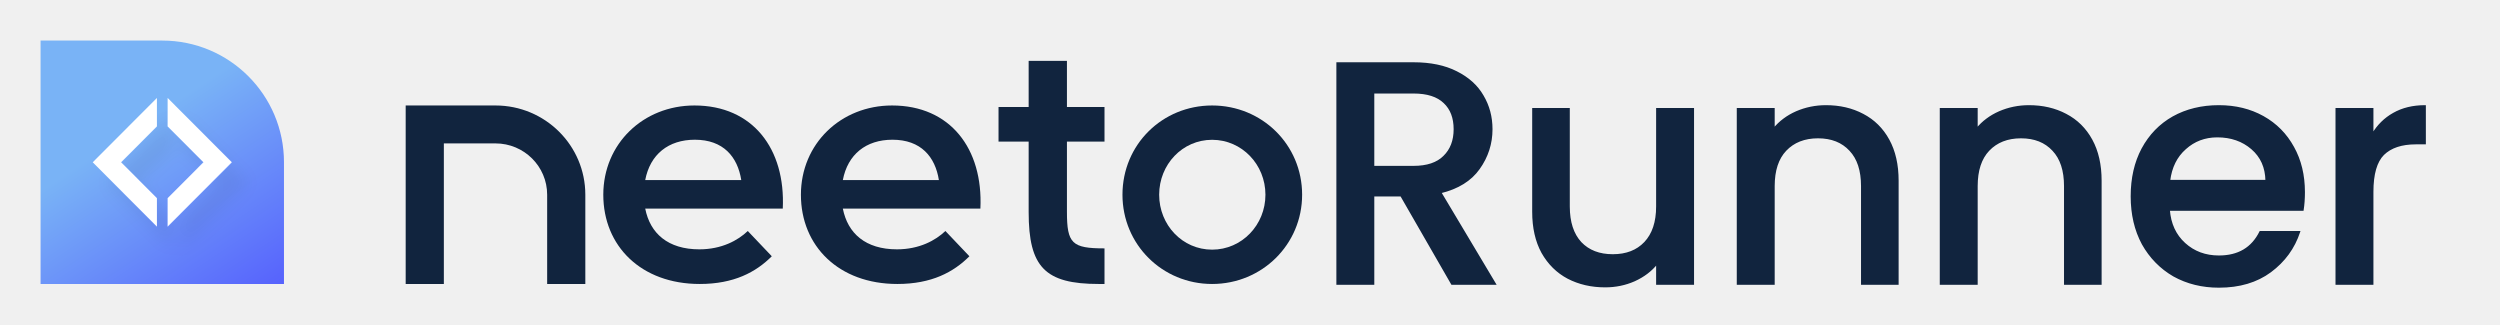
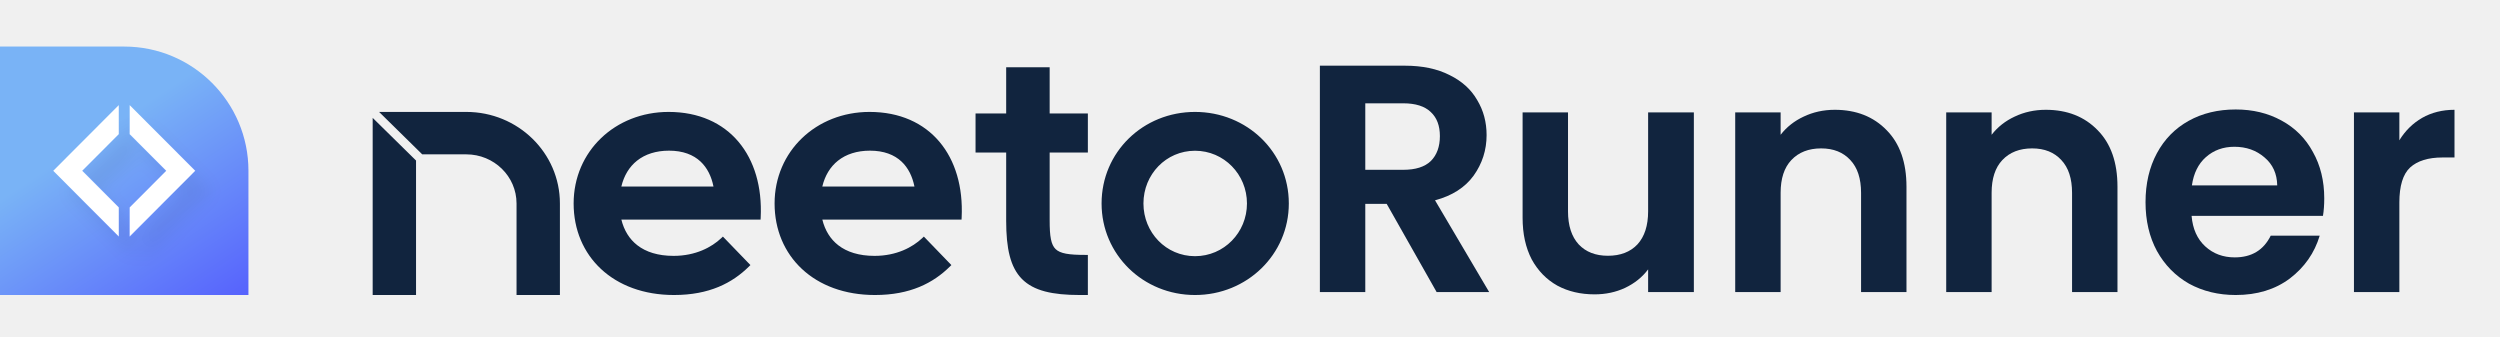
- <svg xmlns="http://www.w3.org/2000/svg" width="493" height="64" viewBox="0 0 493 64" fill="none">
-   <path d="M56 32C56 18.745 45.255 8 32 8H8V56H56V32Z" fill="url(#paint0_linear_3239_11885)" />
-   <g filter="url(#filter0_d_3239_11885)">
-     <path fill-rule="evenodd" clip-rule="evenodd" d="M30.946 19.315L29.204 21.061L21.084 29.197L18.287 32L21.084 34.803L29.204 42.94L30.946 44.686V39.079L23.881 32L30.946 24.921V19.315ZM33.056 39.08L40.12 32L33.056 24.921V19.314L34.798 21.061L42.918 29.197L45.715 32L42.918 34.803L34.798 42.94L33.056 44.686V39.08Z" fill="white" />
+ <svg xmlns="http://www.w3.org/2000/svg" width="483" height="65" viewBox="0 0 483 65" fill="none">
+   <path d="M48 32.996C48 19.741 37.255 8.996 24 8.996H0V56.996H48V32.996Z" fill="url(#paint0_linear_3688_21426)" />
+   <g filter="url(#filter0_d_3688_21426)">
+     <path fill-rule="evenodd" clip-rule="evenodd" d="M22.946 20.31L21.204 22.056L13.084 30.193L10.287 32.996L13.084 35.799L21.204 43.935L22.946 45.681V40.075L15.881 32.996L22.946 25.916V20.31ZM25.056 40.075L32.12 32.996L25.056 25.916V20.31L26.798 22.056L34.918 30.193L37.715 32.996L34.918 35.799L26.798 43.935L25.056 45.681V40.075Z" fill="white" />
  </g>
-   <path d="M80 20.8V56H87.528V28.28H97.714C103.339 28.28 107.899 32.811 107.899 38.4V56H115.427V38.4C115.427 28.68 107.497 20.8 97.714 20.8H80Z" fill="#11243E" />
-   <path fill-rule="evenodd" clip-rule="evenodd" d="M146.177 35.508C145.455 30.928 142.646 27.553 137.028 27.553C131.81 27.553 128.199 30.444 127.237 35.508H146.177ZM137.911 49.169C142.325 49.169 145.535 47.401 147.462 45.553L152.197 50.535C149.066 53.669 144.734 56 137.992 56C126.434 56 118.97 48.527 118.97 38.402C118.97 28.355 126.836 20.8 136.946 20.8C148.423 20.8 154.924 29.319 154.364 41.133H127.237C128.199 46.036 131.73 49.169 137.911 49.169Z" fill="#11243E" />
-   <path fill-rule="evenodd" clip-rule="evenodd" d="M185.148 35.508C184.426 30.928 181.616 27.553 175.998 27.553C170.78 27.553 167.169 30.444 166.207 35.508H185.148ZM176.881 49.169C181.295 49.169 184.505 47.401 186.432 45.553L191.167 50.535C188.036 53.669 183.704 56 176.962 56C165.404 56 157.94 48.527 157.94 38.402C157.94 28.355 165.807 20.8 175.916 20.8C187.393 20.8 193.894 29.319 193.334 41.133H166.207C167.169 46.036 170.7 49.169 176.881 49.169Z" fill="#11243E" />
-   <path fill-rule="evenodd" clip-rule="evenodd" d="M196.91 21.103H202.851V12H210.4V21.103H217.809V27.927H210.4V41.754C210.4 48.009 211.378 48.981 217.809 48.981V56H216.691C206.066 56 202.851 52.664 202.851 41.825V27.927H196.91V21.103Z" fill="#11243E" />
-   <path fill-rule="evenodd" clip-rule="evenodd" d="M249.544 38.401C249.544 32.443 244.9 27.569 239.031 27.569C233.16 27.569 228.587 32.443 228.587 38.401C228.587 44.357 233.16 49.231 239.031 49.231C244.9 49.231 249.544 44.357 249.544 38.401ZM221.351 38.401C221.351 28.517 229.201 20.8 239.031 20.8C248.861 20.8 256.779 28.517 256.779 38.401C256.779 48.215 248.861 56 239.031 56C229.201 56 221.351 48.215 221.351 38.401Z" fill="#11243E" />
-   <path d="M286.323 56L276.296 38.579H270.844V56H263.7V12.447H278.74C282.082 12.447 284.902 13.032 287.2 14.201C289.54 15.371 291.273 16.938 292.401 18.901C293.571 20.865 294.156 23.058 294.156 25.481C294.156 28.322 293.32 30.912 291.649 33.252C290.02 35.55 287.492 37.116 284.067 37.952L294.845 56H286.323ZM270.844 32.876H278.74C281.414 32.876 283.419 32.208 284.756 30.871C286.135 29.534 286.824 27.737 286.824 25.481C286.824 23.225 286.156 21.471 284.819 20.217C283.482 18.922 281.456 18.275 278.74 18.275H270.844V32.876ZM333.899 21.471V56H326.755V51.927C325.627 53.347 324.144 54.475 322.306 55.311C320.509 56.104 318.587 56.501 316.54 56.501C313.825 56.501 311.381 55.937 309.208 54.809C307.078 53.681 305.386 52.01 304.132 49.796C302.921 47.582 302.315 44.908 302.315 41.775V21.471H309.396V40.709C309.396 43.801 310.169 46.182 311.715 47.853C313.261 49.483 315.371 50.297 318.044 50.297C320.718 50.297 322.828 49.483 324.374 47.853C325.961 46.182 326.755 43.801 326.755 40.709V21.471H333.899ZM360.08 20.907C362.795 20.907 365.218 21.471 367.349 22.599C369.521 23.727 371.213 25.398 372.425 27.612C373.637 29.826 374.242 32.5 374.242 35.633V56H367.161V36.699C367.161 33.607 366.388 31.247 364.842 29.617C363.297 27.946 361.187 27.111 358.513 27.111C355.839 27.111 353.709 27.946 352.121 29.617C350.575 31.247 349.802 33.607 349.802 36.699V56H342.658V21.471H349.802V25.419C350.972 23.998 352.455 22.891 354.252 22.097C356.09 21.304 358.033 20.907 360.08 20.907ZM400.11 20.907C402.825 20.907 405.248 21.471 407.379 22.599C409.551 23.727 411.243 25.398 412.455 27.612C413.667 29.826 414.272 32.5 414.272 35.633V56H407.191V36.699C407.191 33.607 406.418 31.247 404.872 29.617C403.327 27.946 401.217 27.111 398.543 27.111C395.869 27.111 393.739 27.946 392.151 29.617C390.605 31.247 389.832 33.607 389.832 36.699V56H382.688V21.471H389.832V25.419C391.002 23.998 392.485 22.891 394.282 22.097C396.12 21.304 398.063 20.907 400.11 20.907ZM454.365 37.889C454.365 39.184 454.281 40.354 454.114 41.399H427.732C427.94 44.156 428.964 46.37 430.802 48.041C432.64 49.712 434.896 50.548 437.57 50.548C441.414 50.548 444.129 48.94 445.717 45.723H453.425C452.38 48.898 450.48 51.509 447.722 53.556C445.007 55.561 441.623 56.564 437.57 56.564C434.27 56.564 431.304 55.833 428.672 54.371C426.081 52.867 424.034 50.778 422.53 48.104C421.068 45.388 420.337 42.255 420.337 38.704C420.337 35.153 421.047 32.04 422.468 29.367C423.93 26.651 425.956 24.562 428.546 23.1C431.178 21.638 434.186 20.907 437.57 20.907C440.829 20.907 443.732 21.617 446.281 23.037C448.829 24.458 450.814 26.463 452.234 29.053C453.655 31.602 454.365 34.547 454.365 37.889ZM446.908 35.633C446.866 33.001 445.926 30.892 444.088 29.304C442.249 27.716 439.972 26.923 437.257 26.923C434.792 26.923 432.682 27.716 430.928 29.304C429.173 30.85 428.128 32.96 427.794 35.633H446.908ZM467.873 26.484C468.917 24.729 470.296 23.372 472.009 22.411C473.763 21.408 475.831 20.907 478.213 20.907V28.301H476.395C473.596 28.301 471.466 29.012 470.003 30.432C468.583 31.852 467.873 34.317 467.873 37.827V56H460.729V21.471H467.873V26.484Z" fill="#11243E" />
-   <path d="M286.323 56L286.178 56.083L286.226 56.167H286.323V56ZM276.296 38.579L276.44 38.495L276.392 38.412H276.296V38.579ZM270.844 38.579V38.412H270.677V38.579H270.844ZM270.844 56V56.167H271.011V56H270.844ZM263.7 56H263.533V56.167H263.7V56ZM263.7 12.447V12.28H263.533V12.447H263.7ZM287.2 14.201L287.124 14.35L287.125 14.35L287.2 14.201ZM292.401 18.901L292.257 18.984L292.258 18.987L292.401 18.901ZM291.649 33.252L291.514 33.155L291.513 33.156L291.649 33.252ZM284.067 37.952L284.027 37.79L283.808 37.844L283.924 38.038L284.067 37.952ZM294.845 56V56.167H295.139L294.988 55.914L294.845 56ZM270.844 32.876H270.677V33.043H270.844V32.876ZM284.756 30.871L284.64 30.751L284.638 30.753L284.756 30.871ZM284.819 20.217L284.703 20.337L284.705 20.339L284.819 20.217ZM270.844 18.275V18.108H270.677V18.275H270.844ZM286.467 55.917L276.44 38.495L276.152 38.662L286.178 56.083L286.467 55.917ZM276.296 38.412H270.844V38.745H276.296V38.412ZM270.677 38.579V56H271.011V38.579H270.677ZM270.844 55.833H263.7V56.167H270.844V55.833ZM263.867 56V12.447H263.533V56H263.867ZM263.7 12.613H278.74V12.28H263.7V12.613ZM278.74 12.613C282.063 12.613 284.856 13.195 287.124 14.35L287.276 14.053C284.949 12.868 282.101 12.28 278.74 12.28V12.613ZM287.125 14.35C289.44 15.508 291.148 17.053 292.257 18.984L292.546 18.818C291.399 16.822 289.639 15.234 287.275 14.052L287.125 14.35ZM292.258 18.987C293.412 20.923 293.989 23.086 293.989 25.481H294.323C294.323 23.03 293.731 20.807 292.545 18.816L292.258 18.987ZM293.989 25.481C293.989 28.287 293.165 30.843 291.514 33.155L291.785 33.349C293.476 30.981 294.323 28.357 294.323 25.481H293.989ZM291.513 33.156C289.913 35.413 287.424 36.962 284.027 37.79L284.106 38.114C287.561 37.271 290.127 35.687 291.785 33.348L291.513 33.156ZM283.924 38.038L294.702 56.086L294.988 55.914L284.21 37.867L283.924 38.038ZM294.845 55.833H286.323V56.167H294.845V55.833ZM270.844 33.043H278.74V32.709H270.844V33.043ZM278.74 33.043C281.439 33.043 283.495 32.368 284.874 30.988L284.638 30.753C283.344 32.047 281.388 32.709 278.74 32.709V33.043ZM284.872 30.99C286.289 29.617 286.991 27.774 286.991 25.481H286.657C286.657 27.701 285.981 29.451 284.64 30.751L284.872 30.99ZM286.991 25.481C286.991 23.191 286.311 21.388 284.933 20.096L284.705 20.339C286 21.554 286.657 23.26 286.657 25.481H286.991ZM284.935 20.098C283.555 18.761 281.479 18.108 278.74 18.108V18.441C281.432 18.441 283.409 19.083 284.703 20.337L284.935 20.098ZM278.74 18.108H270.844V18.441H278.74V18.108ZM270.677 18.275V32.876H271.011V18.275H270.677ZM333.899 21.471H334.066V21.304H333.899V21.471ZM333.899 56V56.167H334.066V56H333.899ZM326.755 56H326.588V56.167H326.755V56ZM326.755 51.927H326.922V51.449L326.625 51.823L326.755 51.927ZM322.306 55.311L322.373 55.463L322.375 55.462L322.306 55.311ZM309.208 54.809L309.13 54.957L309.132 54.957L309.208 54.809ZM304.132 49.796L303.986 49.876L303.987 49.878L304.132 49.796ZM302.315 21.471V21.304H302.148V21.471H302.315ZM309.396 21.471H309.563V21.304H309.396V21.471ZM311.715 47.853L311.593 47.967L311.594 47.968L311.715 47.853ZM324.374 47.853L324.253 47.739L324.253 47.739L324.374 47.853ZM326.755 21.471V21.304H326.588V21.471H326.755ZM333.732 21.471V56H334.066V21.471H333.732ZM333.899 55.833H326.755V56.167H333.899V55.833ZM326.922 56V51.927H326.588V56H326.922ZM326.625 51.823C325.515 53.221 324.054 54.333 322.237 55.159L322.375 55.462C324.234 54.617 325.739 53.474 326.886 52.03L326.625 51.823ZM322.238 55.158C320.464 55.942 318.565 56.335 316.54 56.335V56.668C318.61 56.668 320.555 56.267 322.373 55.463L322.238 55.158ZM316.54 56.335C313.849 56.335 311.431 55.776 309.285 54.661L309.132 54.957C311.33 56.099 313.801 56.668 316.54 56.668V56.335ZM309.286 54.662C307.185 53.55 305.516 51.902 304.277 49.714L303.987 49.878C305.255 52.118 306.97 53.813 309.13 54.957L309.286 54.662ZM304.279 49.716C303.083 47.532 302.482 44.887 302.482 41.775H302.148C302.148 44.929 302.758 47.632 303.986 49.876L304.279 49.716ZM302.482 41.775V21.471H302.148V41.775H302.482ZM302.315 21.637H309.396V21.304H302.315V21.637ZM309.23 21.471V40.709H309.563V21.471H309.23ZM309.23 40.709C309.23 43.828 310.01 46.255 311.593 47.967L311.837 47.74C310.329 46.109 309.563 43.774 309.563 40.709H309.23ZM311.594 47.968C313.177 49.637 315.334 50.464 318.044 50.464V50.131C315.407 50.131 313.344 49.328 311.836 47.739L311.594 47.968ZM318.044 50.464C320.754 50.464 322.911 49.637 324.495 47.968L324.253 47.739C322.744 49.328 320.682 50.131 318.044 50.131V50.464ZM324.495 47.968C326.12 46.257 326.922 43.829 326.922 40.709H326.588C326.588 43.773 325.802 46.108 324.253 47.739L324.495 47.968ZM326.922 40.709V21.471H326.588V40.709H326.922ZM326.755 21.637H333.899V21.304H326.755V21.637ZM367.349 22.599L367.271 22.746L367.272 22.747L367.349 22.599ZM372.425 27.612L372.279 27.692L372.425 27.612ZM374.242 56V56.167H374.409V56H374.242ZM367.161 56H366.994V56.167H367.161V56ZM364.842 29.617L364.72 29.73L364.721 29.732L364.842 29.617ZM352.121 29.617L352 29.503L352 29.503L352.121 29.617ZM349.802 56V56.167H349.969V56H349.802ZM342.658 56H342.492V56.167H342.658V56ZM342.658 21.471V21.304H342.492V21.471H342.658ZM349.802 21.471H349.969V21.304H349.802V21.471ZM349.802 25.419H349.636V25.883L349.931 25.525L349.802 25.419ZM354.252 22.097L354.186 21.944L354.184 21.945L354.252 22.097ZM360.08 21.073C362.772 21.073 365.167 21.632 367.271 22.746L367.427 22.451C365.269 21.309 362.819 20.74 360.08 20.74V21.073ZM367.272 22.747C369.414 23.859 371.083 25.506 372.279 27.692L372.571 27.532C371.344 25.29 369.629 23.595 367.426 22.451L367.272 22.747ZM372.279 27.692C373.474 29.877 374.076 32.521 374.076 35.633H374.409C374.409 32.479 373.799 29.776 372.571 27.532L372.279 27.692ZM374.076 35.633V56H374.409V35.633H374.076ZM374.242 55.833H367.161V56.167H374.242V55.833ZM367.328 56V36.699H366.994V56H367.328ZM367.328 36.699C367.328 33.581 366.548 31.173 364.963 29.503L364.721 29.732C366.228 31.32 366.994 33.633 366.994 36.699H367.328ZM364.965 29.504C363.382 27.793 361.224 26.944 358.513 26.944V27.277C361.149 27.277 363.211 28.099 364.72 29.73L364.965 29.504ZM358.513 26.944C355.802 26.944 353.624 27.793 352 29.503L352.242 29.732C353.793 28.099 355.877 27.277 358.513 27.277V26.944ZM352 29.503C350.415 31.173 349.636 33.581 349.636 36.699H349.969C349.969 33.633 350.735 31.32 352.242 29.732L352 29.503ZM349.636 36.699V56H349.969V36.699H349.636ZM349.802 55.833H342.658V56.167H349.802V55.833ZM342.825 56V21.471H342.492V56H342.825ZM342.658 21.637H349.802V21.304H342.658V21.637ZM349.636 21.471V25.419H349.969V21.471H349.636ZM349.931 25.525C351.083 24.126 352.545 23.034 354.319 22.25L354.184 21.945C352.366 22.748 350.861 23.871 349.674 25.313L349.931 25.525ZM354.318 22.25C356.135 21.466 358.055 21.073 360.08 21.073V20.74C358.01 20.74 356.045 21.141 354.186 21.944L354.318 22.25ZM407.379 22.599L407.301 22.746L407.302 22.747L407.379 22.599ZM412.455 27.612L412.309 27.692L412.455 27.612ZM414.272 56V56.167H414.439V56H414.272ZM407.191 56H407.024V56.167H407.191V56ZM404.872 29.617L404.75 29.73L404.751 29.732L404.872 29.617ZM392.151 29.617L392.03 29.503L392.03 29.503L392.151 29.617ZM389.832 56V56.167H389.999V56H389.832ZM382.688 56H382.522V56.167H382.688V56ZM382.688 21.471V21.304H382.522V21.471H382.688ZM389.832 21.471H389.999V21.304H389.832V21.471ZM389.832 25.419H389.666V25.883L389.961 25.525L389.832 25.419ZM394.282 22.097L394.216 21.944L394.214 21.945L394.282 22.097ZM400.11 21.073C402.801 21.073 405.197 21.632 407.301 22.746L407.457 22.451C405.299 21.309 402.849 20.74 400.11 20.74V21.073ZM407.302 22.747C409.444 23.859 411.113 25.506 412.309 27.692L412.601 27.532C411.374 25.29 409.659 23.595 407.456 22.451L407.302 22.747ZM412.309 27.692C413.504 29.877 414.106 32.521 414.106 35.633H414.439C414.439 32.479 413.829 29.776 412.601 27.532L412.309 27.692ZM414.106 35.633V56H414.439V35.633H414.106ZM414.272 55.833H407.191V56.167H414.272V55.833ZM407.358 56V36.699H407.024V56H407.358ZM407.358 36.699C407.358 33.581 406.578 31.173 404.993 29.503L404.751 29.732C406.258 31.32 407.024 33.633 407.024 36.699H407.358ZM404.995 29.504C403.412 27.793 401.254 26.944 398.543 26.944V27.277C401.179 27.277 403.241 28.099 404.75 29.73L404.995 29.504ZM398.543 26.944C395.831 26.944 393.654 27.793 392.03 29.503L392.272 29.732C393.823 28.099 395.907 27.277 398.543 27.277V26.944ZM392.03 29.503C390.445 31.173 389.666 33.581 389.666 36.699H389.999C389.999 33.633 390.765 31.32 392.272 29.732L392.03 29.503ZM389.666 36.699V56H389.999V36.699H389.666ZM389.832 55.833H382.688V56.167H389.832V55.833ZM382.855 56V21.471H382.522V56H382.855ZM382.688 21.637H389.832V21.304H382.688V21.637ZM389.666 21.471V25.419H389.999V21.471H389.666ZM389.961 25.525C391.113 24.126 392.575 23.034 394.349 22.25L394.214 21.945C392.396 22.748 390.891 23.871 389.704 25.313L389.961 25.525ZM394.348 22.25C396.165 21.466 398.085 21.073 400.11 21.073V20.74C398.04 20.74 396.075 21.141 394.216 21.944L394.348 22.25ZM454.114 41.399V41.565H454.256L454.279 41.425L454.114 41.399ZM427.732 41.399V41.232H427.552L427.565 41.411L427.732 41.399ZM430.802 48.041L430.69 48.165L430.802 48.041ZM445.717 45.723V45.556H445.613L445.567 45.649L445.717 45.723ZM453.425 45.723L453.583 45.775L453.655 45.556H453.425V45.723ZM447.722 53.556L447.821 53.69L447.822 53.69L447.722 53.556ZM428.672 54.371L428.588 54.515L428.591 54.516L428.672 54.371ZM422.53 48.104L422.383 48.183L422.385 48.186L422.53 48.104ZM422.468 29.367L422.321 29.288L422.32 29.288L422.468 29.367ZM428.546 23.1L428.465 22.954L428.464 22.955L428.546 23.1ZM446.281 23.037L446.362 22.892L446.281 23.037ZM452.234 29.053L452.088 29.134L452.089 29.134L452.234 29.053ZM446.908 35.633V35.8H447.077L447.074 35.631L446.908 35.633ZM444.088 29.304L444.197 29.178L444.088 29.304ZM430.928 29.304L431.038 29.429L431.039 29.428L430.928 29.304ZM427.794 35.633L427.629 35.613L427.605 35.8H427.794V35.633ZM454.198 37.889C454.198 39.178 454.115 40.338 453.95 41.372L454.279 41.425C454.448 40.37 454.532 39.191 454.532 37.889H454.198ZM454.114 41.232H427.732V41.565H454.114V41.232ZM427.565 41.411C427.777 44.206 428.817 46.462 430.69 48.165L430.914 47.918C429.111 46.279 428.104 44.106 427.898 41.386L427.565 41.411ZM430.69 48.165C432.561 49.866 434.858 50.715 437.57 50.715V50.381C434.934 50.381 432.719 49.559 430.914 47.918L430.69 48.165ZM437.57 50.715C439.515 50.715 441.186 50.307 442.575 49.485C443.964 48.662 445.06 47.43 445.866 45.796L445.567 45.649C444.786 47.232 443.731 48.413 442.405 49.198C441.078 49.984 439.469 50.381 437.57 50.381V50.715ZM445.717 45.889H453.425V45.556H445.717V45.889ZM453.267 45.671C452.233 48.812 450.353 51.395 447.623 53.422L447.822 53.69C450.606 51.623 452.528 48.983 453.583 45.775L453.267 45.671ZM447.623 53.422C444.942 55.402 441.594 56.397 437.57 56.397V56.731C441.651 56.731 445.072 55.721 447.821 53.69L447.623 53.422ZM437.57 56.397C434.295 56.397 431.357 55.672 428.753 54.225L428.591 54.516C431.25 55.994 434.244 56.731 437.57 56.731V56.397ZM428.755 54.227C426.191 52.738 424.165 50.671 422.675 48.022L422.385 48.186C423.903 50.885 425.971 52.995 428.588 54.515L428.755 54.227ZM422.677 48.025C421.23 45.337 420.504 42.232 420.504 38.704H420.17C420.17 42.279 420.906 45.44 422.383 48.183L422.677 48.025ZM420.504 38.704C420.504 35.175 421.209 32.091 422.615 29.445L422.32 29.288C420.885 31.99 420.17 35.13 420.17 38.704H420.504ZM422.614 29.446C424.062 26.757 426.066 24.691 428.628 23.245L428.464 22.955C425.846 24.433 423.797 26.546 422.321 29.288L422.614 29.446ZM428.627 23.246C431.231 21.799 434.211 21.073 437.57 21.073V20.74C434.161 20.74 431.125 21.477 428.465 22.954L428.627 23.246ZM437.57 21.073C440.804 21.073 443.679 21.778 446.2 23.183L446.362 22.892C443.786 21.456 440.854 20.74 437.57 20.74V21.073ZM446.2 23.183C448.72 24.588 450.683 26.57 452.088 29.134L452.38 28.973C450.945 26.356 448.938 24.328 446.362 22.892L446.2 23.183ZM452.089 29.134C453.493 31.655 454.198 34.571 454.198 37.889H454.532C454.532 34.523 453.816 31.549 452.38 28.972L452.089 29.134ZM447.074 35.631C447.032 32.956 446.074 30.799 444.197 29.178L443.979 29.43C445.778 30.984 446.7 33.047 446.741 35.636L447.074 35.631ZM444.197 29.178C442.324 27.561 440.007 26.756 437.257 26.756V27.089C439.938 27.089 442.174 27.872 443.979 29.43L444.197 29.178ZM437.257 26.756C434.753 26.756 432.602 27.564 430.816 29.18L431.039 29.428C432.762 27.869 434.831 27.089 437.257 27.089V26.756ZM430.817 29.179C429.028 30.756 427.967 32.905 427.629 35.613L427.96 35.654C428.29 33.014 429.318 30.944 431.038 29.429L430.817 29.179ZM427.794 35.8H446.908V35.467H427.794V35.8ZM467.873 26.484H467.706V27.09L468.016 26.569L467.873 26.484ZM472.009 22.411L472.09 22.556L472.091 22.555L472.009 22.411ZM478.213 20.907H478.379V20.74H478.213V20.907ZM478.213 28.301V28.468H478.379V28.301H478.213ZM470.003 30.432L469.887 30.312L469.885 30.314L470.003 30.432ZM467.873 56V56.167H468.039V56H467.873ZM460.729 56H460.562V56.167H460.729V56ZM460.729 21.471V21.304H460.562V21.471H460.729ZM467.873 21.471H468.039V21.304H467.873V21.471ZM468.016 26.569C469.046 24.839 470.404 23.502 472.09 22.556L471.927 22.265C470.188 23.241 468.788 24.62 467.729 26.399L468.016 26.569ZM472.091 22.555C473.817 21.57 475.855 21.073 478.213 21.073V20.74C475.808 20.74 473.71 21.247 471.926 22.266L472.091 22.555ZM478.046 20.907V28.301H478.379V20.907H478.046ZM478.213 28.135H476.395V28.468H478.213V28.135ZM476.395 28.135C473.569 28.135 471.391 28.852 469.887 30.312L470.119 30.552C471.54 29.171 473.623 28.468 476.395 28.468V28.135ZM469.885 30.314C468.417 31.782 467.706 34.304 467.706 37.827H468.039C468.039 34.331 468.748 31.923 470.121 30.55L469.885 30.314ZM467.706 37.827V56H468.039V37.827H467.706ZM467.873 55.833H460.729V56.167H467.873V55.833ZM460.895 56V21.471H460.562V56H460.895ZM460.729 21.637H467.873V21.304H460.729V21.637ZM467.706 21.471V26.484H468.039V21.471H467.706Z" fill="#11243E" />
+   <path fill-rule="evenodd" clip-rule="evenodd" d="M90.087 21.623H73.24L81.576 29.821H90.087C95.451 29.821 99.795 34.071 99.795 39.309V56.996H108.175V39.309C108.175 29.538 100.074 21.623 90.087 21.623ZM80.379 31.014L72 22.773V56.996H80.379V31.014ZM144.982 51.212L139.664 45.708L139.346 46.009C137.501 47.751 134.408 49.434 130.135 49.434C127.13 49.434 124.814 48.685 123.14 47.39C121.593 46.193 120.559 44.503 120.047 42.421H146.946L146.966 42.009C147.249 36.137 145.75 31.04 142.686 27.403C139.615 23.758 135.007 21.623 129.173 21.623C118.87 21.623 110.825 29.212 110.825 39.311C110.825 44.384 112.728 48.814 116.12 51.973C119.511 55.132 124.362 56.996 130.216 56.996C137.052 56.996 141.48 54.663 144.679 51.511L144.982 51.212ZM183.807 51.212L178.49 45.708L178.171 46.009C176.326 47.751 173.233 49.434 168.96 49.434C165.955 49.434 163.639 48.685 161.965 47.39C160.418 46.193 159.385 44.503 158.872 42.421H185.771L185.791 42.009C186.074 36.137 184.575 31.04 181.511 27.403C178.44 23.758 173.832 21.623 167.999 21.623C157.695 21.623 149.65 29.212 149.65 39.311C149.65 44.384 151.553 48.814 154.945 51.973C158.336 55.132 163.187 56.996 169.041 56.996C175.877 56.996 180.305 54.663 183.504 51.511L183.807 51.212ZM194.393 21.92H188.475V29.475H194.393V42.666C194.393 47.993 195.189 51.624 197.443 53.901C199.701 56.182 203.311 56.996 208.622 56.996H210.175V49.249H209.735C208.138 49.249 206.91 49.189 205.961 49.012C205.015 48.836 204.387 48.55 203.95 48.13C203.514 47.71 203.22 47.11 203.038 46.207C202.856 45.3 202.794 44.126 202.794 42.597V29.475H210.175V21.92H202.794V12.996H194.393V21.92ZM129.255 29.108C131.961 29.108 133.946 29.905 135.34 31.205C136.632 32.409 137.453 34.079 137.846 36.041H120.043C120.557 33.892 121.603 32.214 123.065 31.049C124.642 29.793 126.738 29.108 129.255 29.108ZM168.081 29.108C170.786 29.108 172.771 29.905 174.165 31.205C175.457 32.409 176.278 34.079 176.672 36.041H158.868C159.382 33.892 160.428 32.214 161.89 31.049C163.467 29.793 165.563 29.108 168.081 29.108ZM230.879 29.124C236.469 29.124 240.913 33.694 240.913 39.31C240.913 44.925 236.469 49.494 230.879 49.494C225.291 49.494 220.913 44.928 220.913 39.31C220.913 33.69 225.291 29.124 230.879 29.124ZM230.879 21.623C220.846 21.623 212.825 29.378 212.825 39.31C212.825 49.173 220.845 56.996 230.879 56.996C240.91 56.996 249 49.175 249 39.31C249 29.376 240.909 21.623 230.879 21.623Z" fill="#11243E" />
+   <path d="M277.56 56.432L267.909 39.386H263.773V56.432H255V12.69H271.419C274.803 12.69 277.685 13.296 280.067 14.508C282.448 15.677 284.224 17.286 285.393 19.333C286.605 21.338 287.211 23.594 287.211 26.101C287.211 28.984 286.375 31.595 284.704 33.934C283.033 36.232 280.547 37.82 277.247 38.697L287.712 56.432H277.56ZM263.773 32.806H271.105C273.487 32.806 275.262 32.242 276.432 31.114C277.602 29.945 278.187 28.336 278.187 26.289C278.187 24.284 277.602 22.738 276.432 21.652C275.262 20.524 273.487 19.96 271.105 19.96H263.773V32.806Z" fill="#11243E" />
+   <path d="M327.254 21.714V56.432H318.418V52.045C317.29 53.549 315.807 54.74 313.969 55.617C312.172 56.453 310.209 56.87 308.078 56.87C305.362 56.87 302.96 56.306 300.871 55.178C298.782 54.008 297.132 52.316 295.921 50.102C294.751 47.846 294.166 45.172 294.166 42.081V21.714H302.939V40.828C302.939 43.585 303.629 45.716 305.007 47.22C306.386 48.682 308.266 49.413 310.647 49.413C313.07 49.413 314.971 48.682 316.35 47.22C317.729 45.716 318.418 43.585 318.418 40.828V21.714H327.254Z" fill="#11243E" />
+   <path d="M354.482 21.213C358.618 21.213 361.96 22.529 364.509 25.161C367.057 27.751 368.331 31.386 368.331 36.065V56.432H359.558V37.256C359.558 34.498 358.869 32.389 357.49 30.926C356.111 29.422 354.231 28.67 351.85 28.67C349.427 28.67 347.505 29.422 346.085 30.926C344.706 32.389 344.017 34.498 344.017 37.256V56.432H335.243V21.714H344.017V26.038C345.187 24.534 346.67 23.364 348.466 22.529C350.304 21.652 352.31 21.213 354.482 21.213Z" fill="#11243E" />
+   <path d="M395.246 21.213C399.382 21.213 402.725 22.529 405.273 25.161C407.822 27.751 409.096 31.386 409.096 36.065V56.432H400.322V37.256C400.322 34.498 399.633 32.389 398.254 30.926C396.876 29.422 394.996 28.67 392.614 28.67C390.191 28.67 388.27 29.422 386.849 30.926C385.47 32.389 384.781 34.498 384.781 37.256V56.432H376.008V21.714H384.781V26.038C385.951 24.534 387.434 23.364 389.23 22.529C391.069 21.652 393.074 21.213 395.246 21.213Z" fill="#11243E" />
+   <path d="M449.045 38.321C449.045 39.574 448.962 40.702 448.795 41.705H423.415C423.624 44.212 424.501 46.175 426.047 47.596C427.593 49.016 429.493 49.726 431.749 49.726C435.008 49.726 437.327 48.327 438.705 45.528H448.168C447.165 48.87 445.244 51.627 442.403 53.8C439.562 55.93 436.073 56.996 431.937 56.996C428.595 56.996 425.587 56.264 422.913 54.802C420.281 53.298 418.213 51.188 416.709 48.473C415.247 45.757 414.516 42.624 414.516 39.073C414.516 35.48 415.247 32.326 416.709 29.61C418.172 26.895 420.219 24.806 422.851 23.344C425.483 21.881 428.512 21.15 431.937 21.15C435.238 21.15 438.183 21.86 440.773 23.281C443.405 24.701 445.432 26.728 446.852 29.36C448.314 31.95 449.045 34.937 449.045 38.321ZM439.959 35.814C439.917 33.558 439.102 31.762 437.515 30.425C435.927 29.046 433.985 28.357 431.687 28.357C429.514 28.357 427.676 29.025 426.172 30.362C424.71 31.657 423.812 33.475 423.477 35.814H439.959Z" fill="#11243E" />
+   <path d="M463.556 27.104C464.684 25.265 466.146 23.824 467.943 22.78C469.781 21.735 471.87 21.213 474.209 21.213V30.425H471.891C469.133 30.425 467.044 31.073 465.624 32.368C464.245 33.663 463.556 35.919 463.556 39.136V56.432H454.783V21.714H463.556V27.104Z" fill="#11243E" />
  <defs>
-     <filter id="filter0_d_3239_11885" x="18.287" y="19.314" width="33.428" height="32.371" filterUnits="userSpaceOnUse" color-interpolation-filters="sRGB">
+     <filter id="filter0_d_3688_21426" x="10.287" y="20.31" width="33.429" height="32.371" filterUnits="userSpaceOnUse" color-interpolation-filters="sRGB">
      <feFlood flood-opacity="0" result="BackgroundImageFix" />
      <feColorMatrix in="SourceAlpha" type="matrix" values="0 0 0 0 0 0 0 0 0 0 0 0 0 0 0 0 0 0 127 0" result="hardAlpha" />
      <feOffset dx="3" dy="4" />
      <feGaussianBlur stdDeviation="1.5" />
      <feComposite in2="hardAlpha" operator="out" />
      <feColorMatrix type="matrix" values="0 0 0 0 0 0 0 0 0 0 0 0 0 0 0 0 0 0 0.05 0" />
-       <feBlend mode="normal" in2="BackgroundImageFix" result="effect1_dropShadow_3239_11885" />
-       <feBlend mode="normal" in="SourceGraphic" in2="effect1_dropShadow_3239_11885" result="shape" />
+       <feBlend mode="normal" in2="BackgroundImageFix" result="effect1_dropShadow_3688_21426" />
+       <feBlend mode="normal" in="SourceGraphic" in2="effect1_dropShadow_3688_21426" result="shape" />
    </filter>
-     <linearGradient id="paint0_linear_3239_11885" x1="59.771" y1="70.229" x2="15.543" y2="3.714" gradientUnits="userSpaceOnUse">
+     <linearGradient id="paint0_linear_3688_21426" x1="51.771" y1="71.224" x2="7.543" y2="4.71" gradientUnits="userSpaceOnUse">
      <stop stop-color="#4B47FF" />
      <stop offset="0.699" stop-color="#79B3F6" />
    </linearGradient>
  </defs>
</svg>
